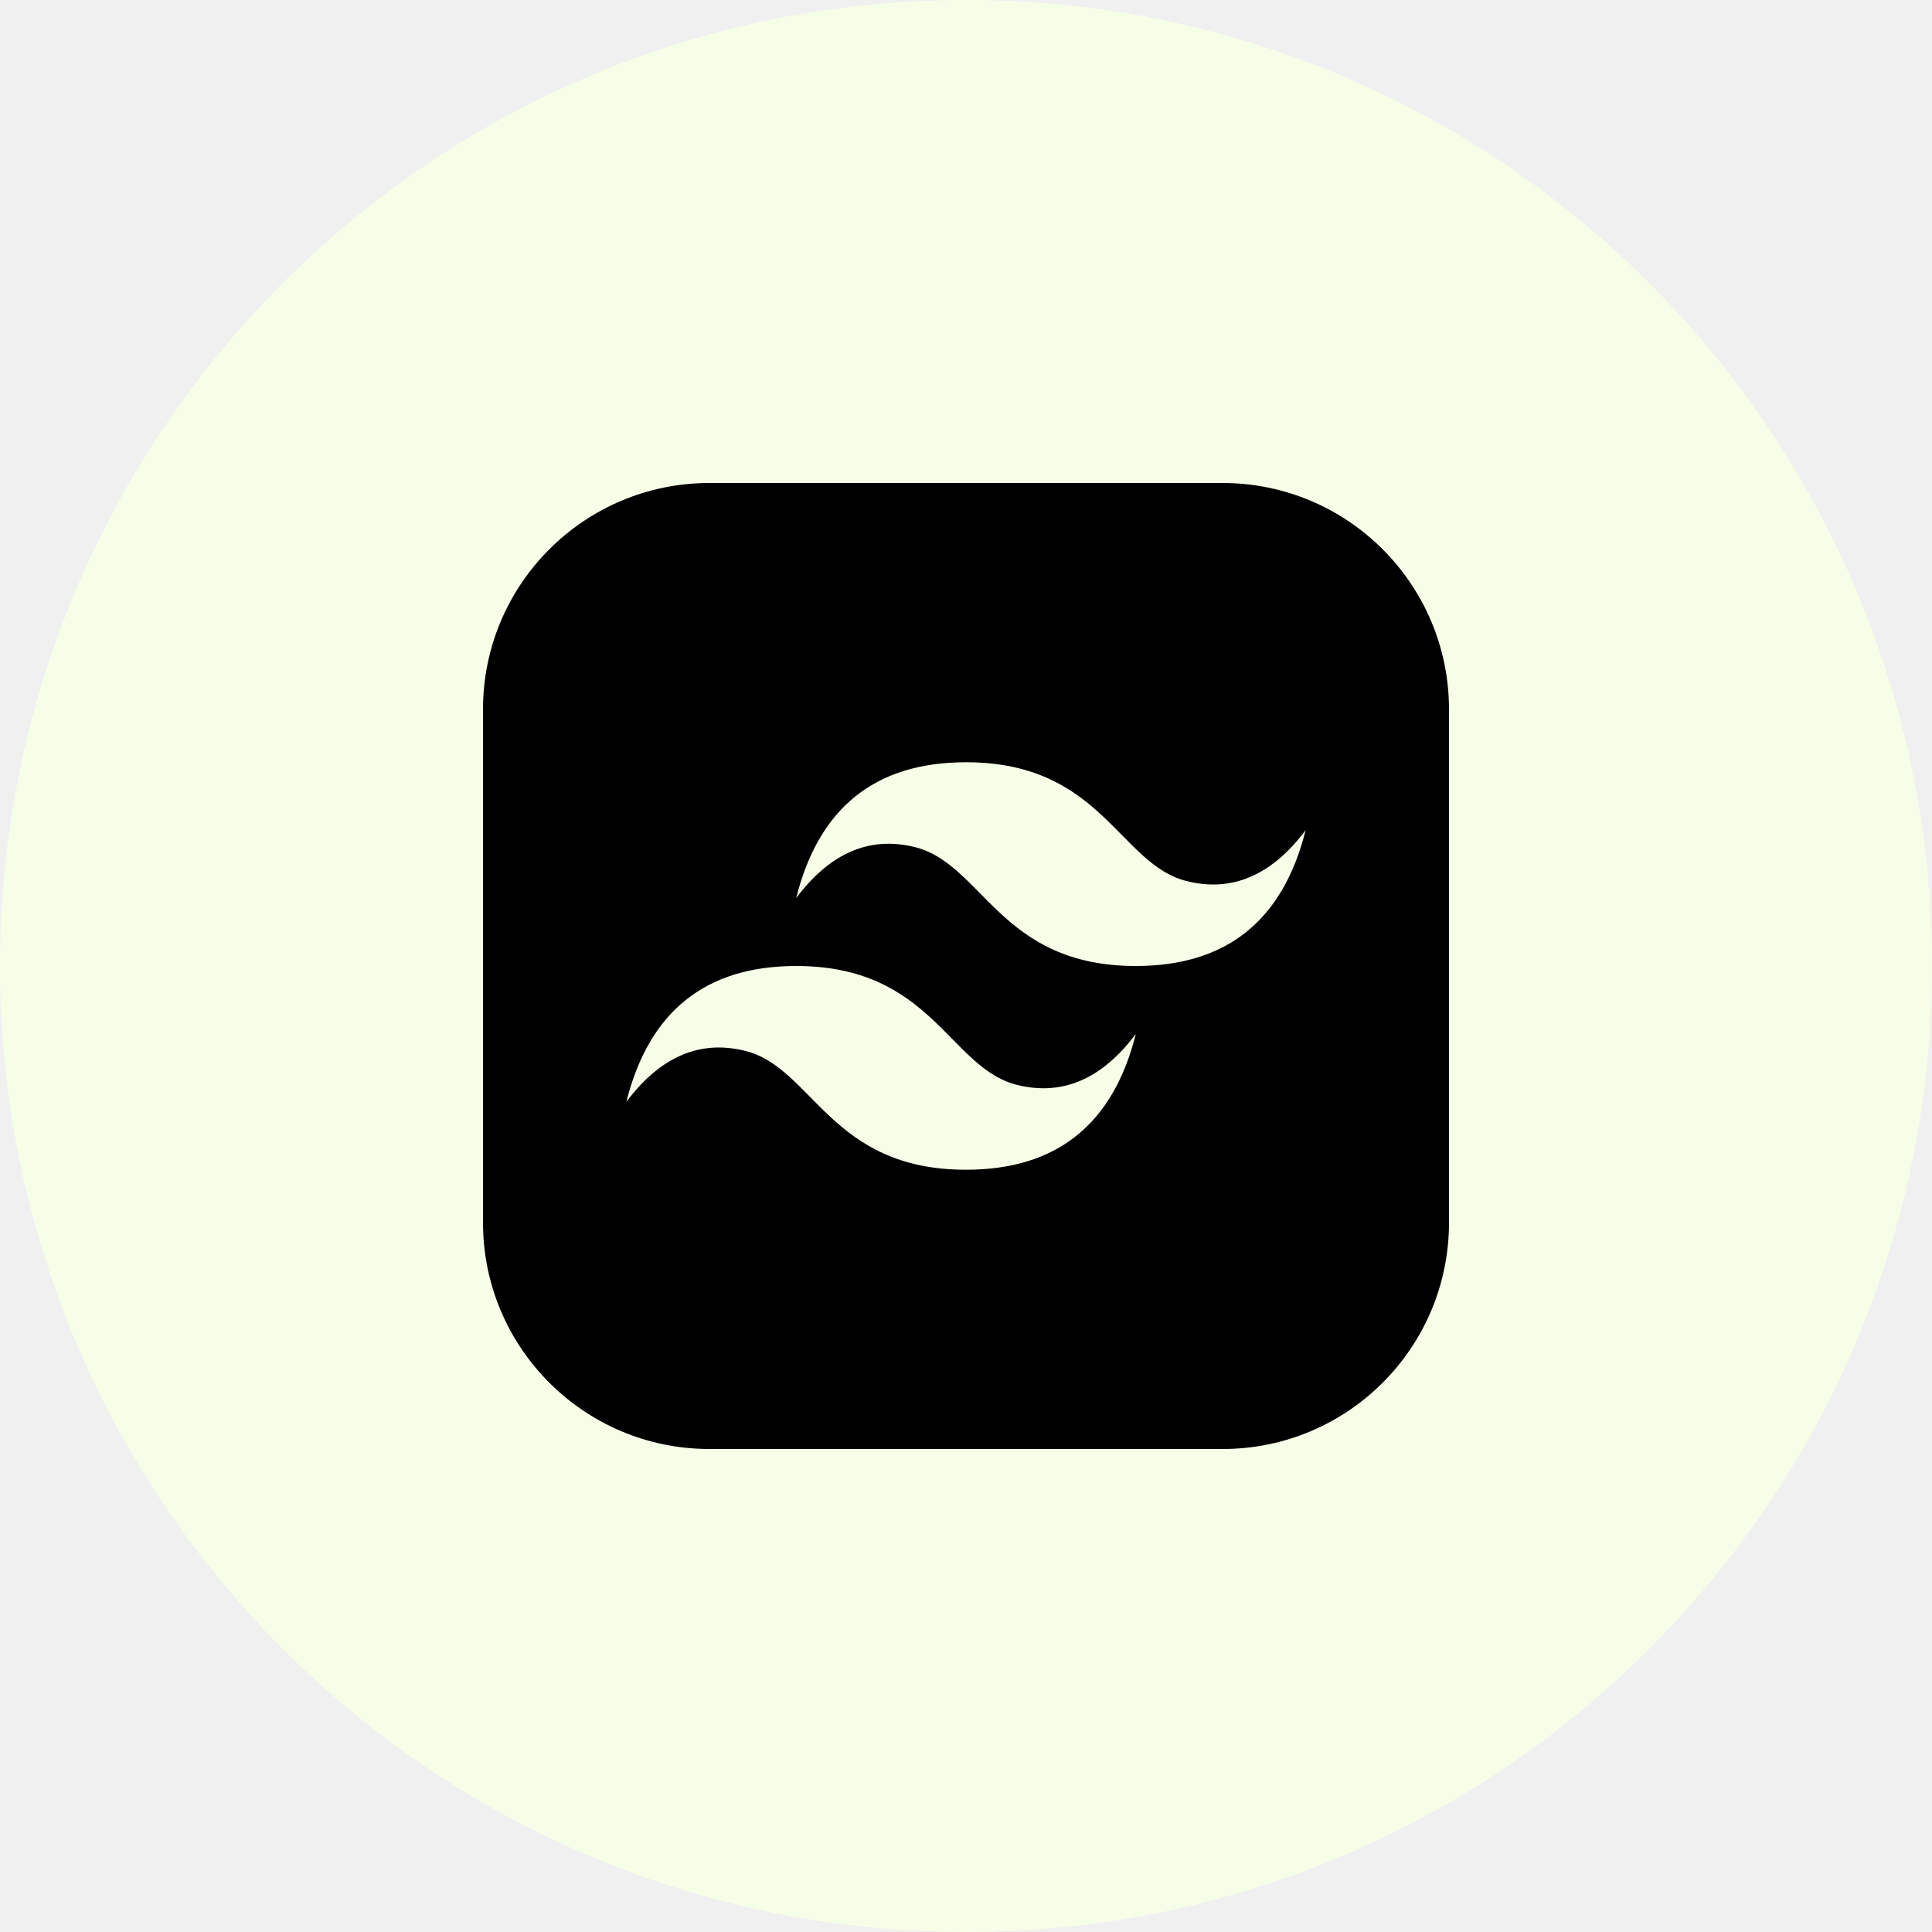
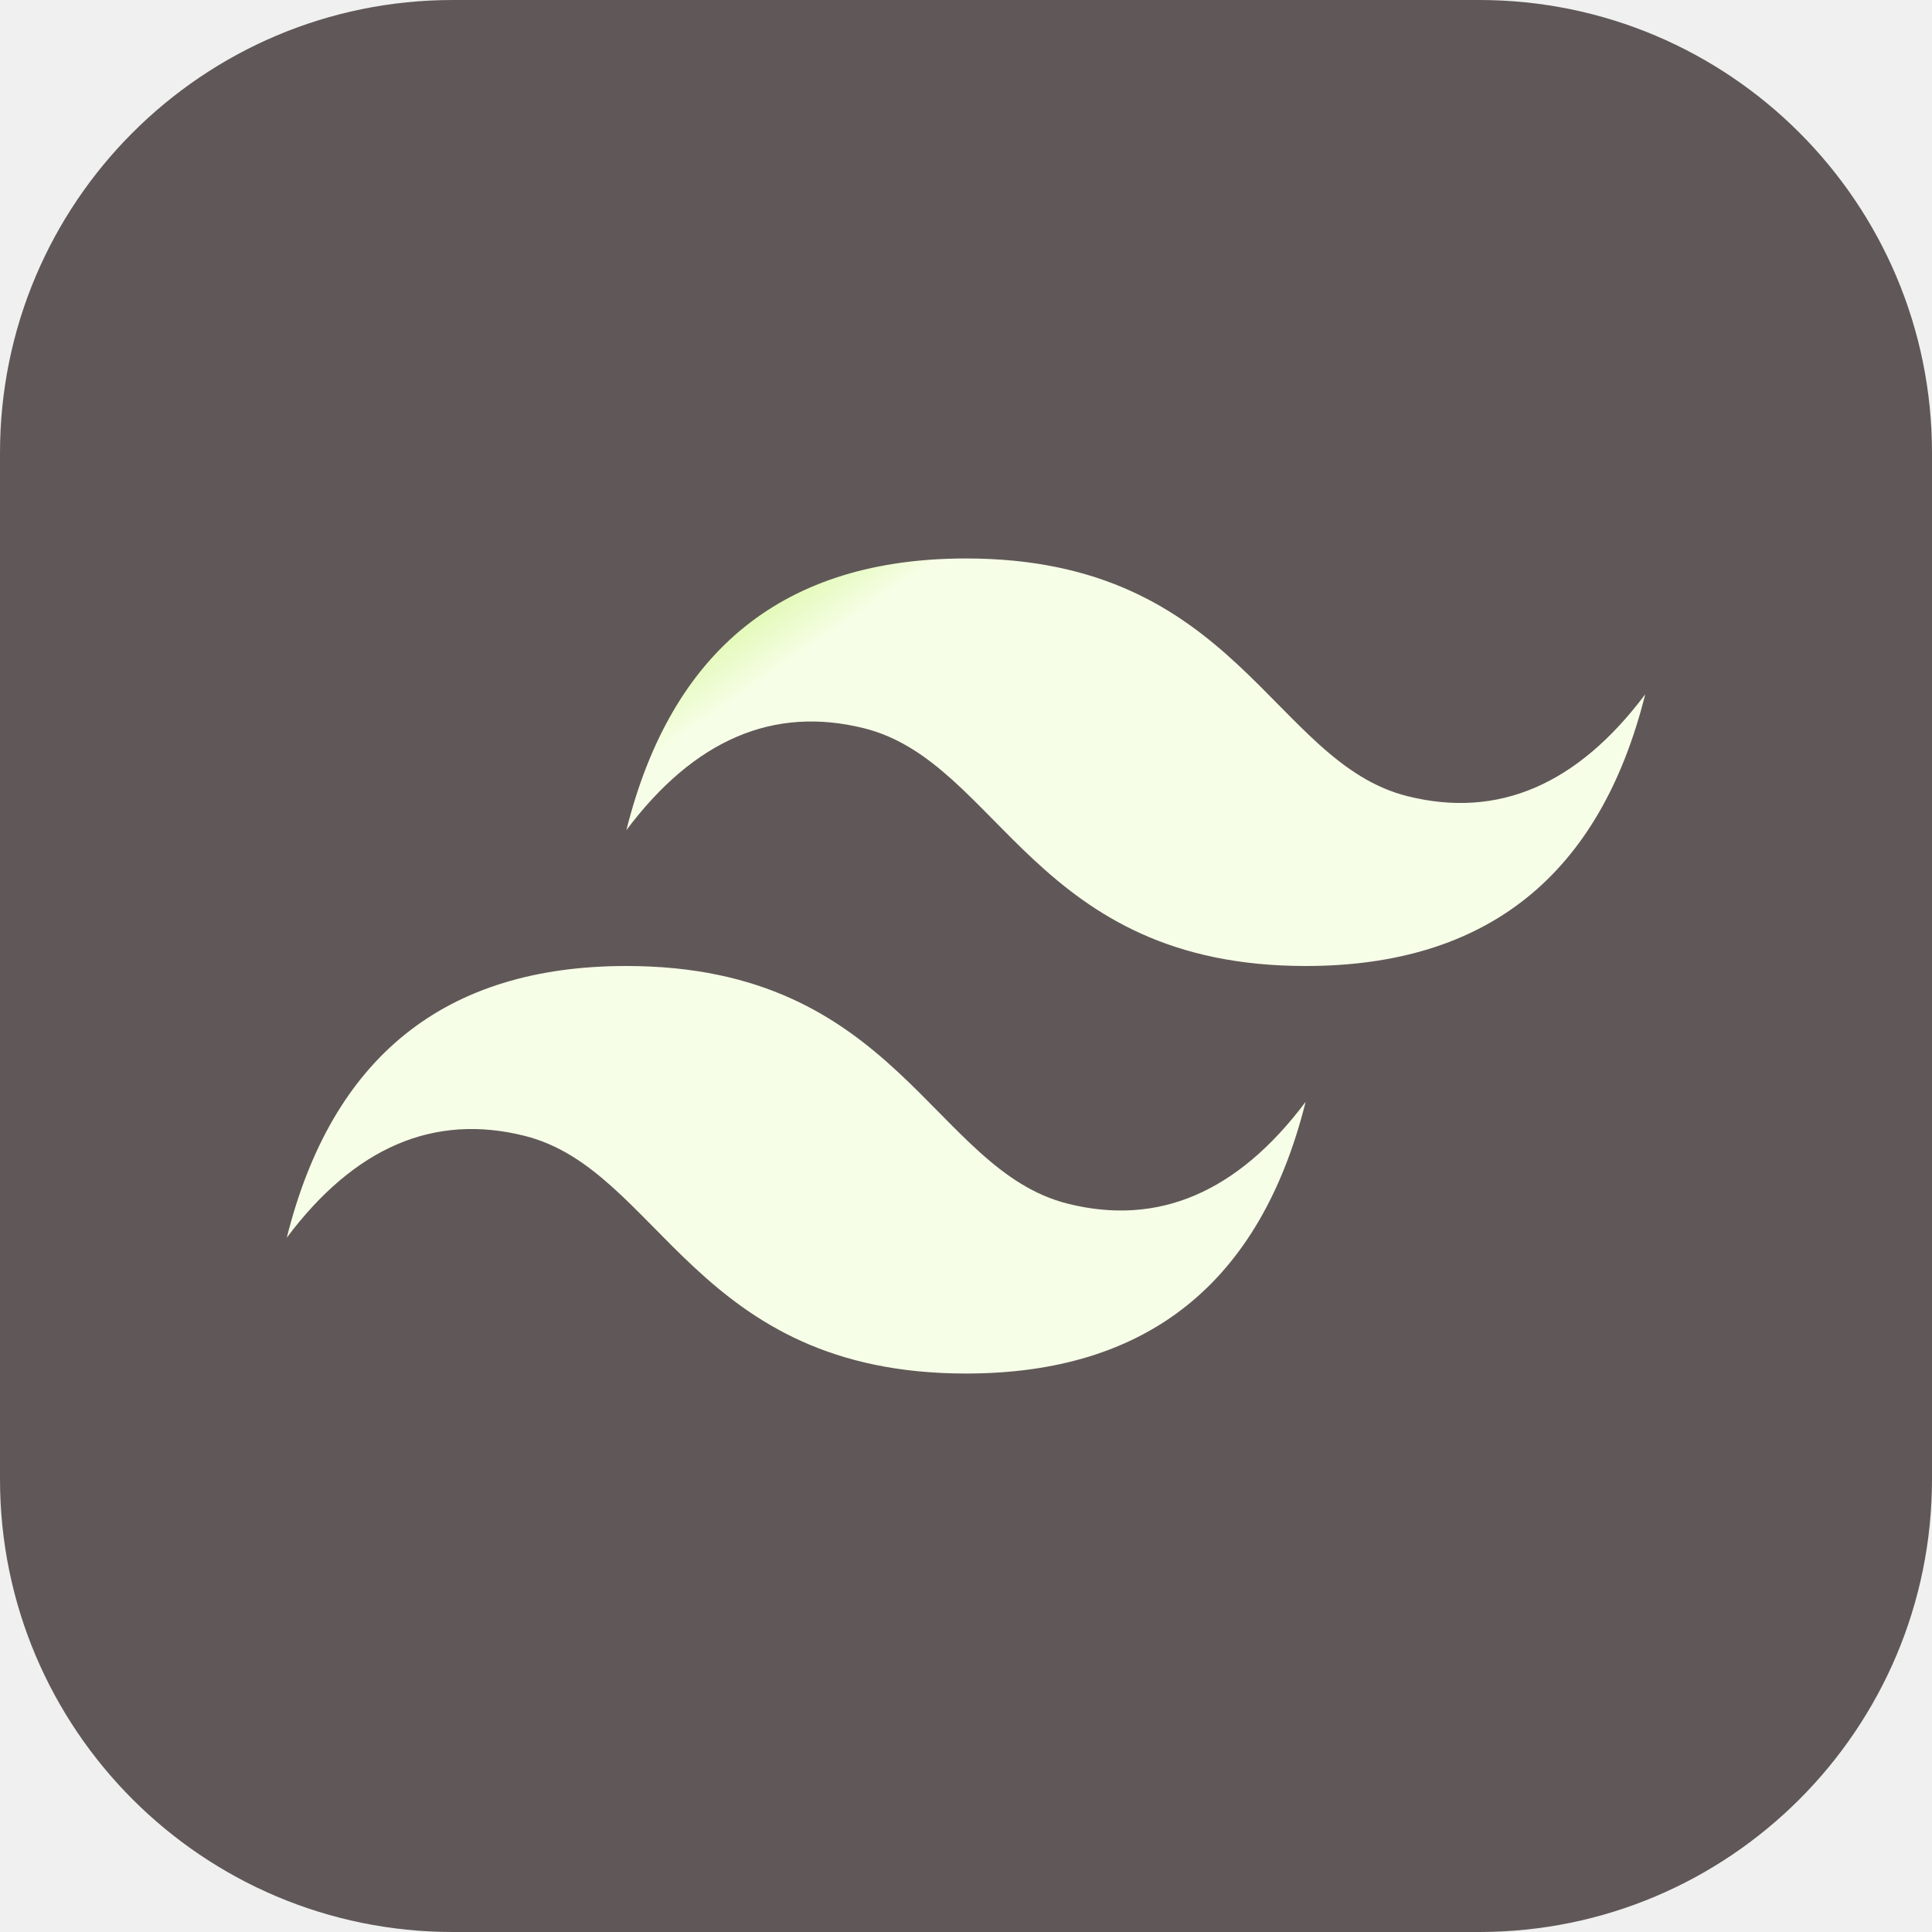
<svg xmlns="http://www.w3.org/2000/svg" width="48" height="48" viewBox="0 0 48 48" fill="none">
-   <rect width="48" height="48" rx="24" fill="#F7FEE7" />
-   <path d="M30.375 12H17.625C14.518 12 12 14.518 12 17.625V30.375C12 33.482 14.518 36 17.625 36H30.375C33.482 36 36 33.482 36 30.375V17.625C36 14.518 33.482 12 30.375 12Z" fill="black" />
-   <path fill-rule="evenodd" clip-rule="evenodd" d="M19.781 22.312C20.344 20.062 21.75 18.938 24 18.938C27.375 18.938 27.797 21.469 29.484 21.891C30.61 22.172 31.594 21.75 32.438 20.625C31.875 22.875 30.469 24 28.219 24C24.844 24 24.422 21.469 22.734 21.047C21.609 20.766 20.625 21.188 19.781 22.312ZM15.562 27.375C16.125 25.125 17.531 24 19.781 24C23.156 24 23.578 26.531 25.266 26.953C26.391 27.235 27.375 26.813 28.219 25.688C27.656 27.937 26.25 29.062 24 29.062C20.625 29.062 20.203 26.531 18.516 26.109C17.391 25.828 16.406 26.25 15.562 27.375Z" fill="#F7FEE7" />
+   <g clip-path="url(#clip0_843_2914)">
+     <path d="M36.75 0H11.25C5.037 0 0 5.037 0 11.25V36.75C0 42.963 5.037 48 11.25 48H36.75C42.963 48 48 42.963 48 36.75V11.25C48 5.037 42.963 0 36.75 0Z" fill="#605858" />
+     <path fill-rule="evenodd" clip-rule="evenodd" d="M15.562 20.625C16.688 16.125 19.5 13.875 24 13.875C30.75 13.875 31.594 18.938 34.969 19.781C37.219 20.344 39.188 19.5 40.875 17.25C39.75 21.75 36.937 24 32.438 24C25.688 24 24.844 18.938 21.469 18.094C19.219 17.531 17.25 18.375 15.562 20.625ZM7.125 30.75C8.25 26.25 11.062 24 15.562 24C22.312 24 23.156 29.062 26.531 29.906C28.781 30.469 30.75 29.625 32.438 27.375C31.313 31.875 28.5 34.125 24 34.125C17.25 34.125 16.406 29.062 13.031 28.219C10.781 27.656 8.812 28.5 7.125 30.75Z" fill="url(#paint0_linear_843_2914)" />
+   </g>
+   <defs>
+     <linearGradient id="paint0_linear_843_2914" x1="16.219" y1="13.875" x2="30.656" y2="34.781" gradientUnits="userSpaceOnUse">
+       <stop stop-color="#BEF264" />
+       <stop offset="0.161" stop-color="#F7FEE7" />
+     </linearGradient>
+     <clipPath id="clip0_843_2914">
+       <rect width="48" height="48" fill="white" />
+     </clipPath>
+   </defs>
</svg>
